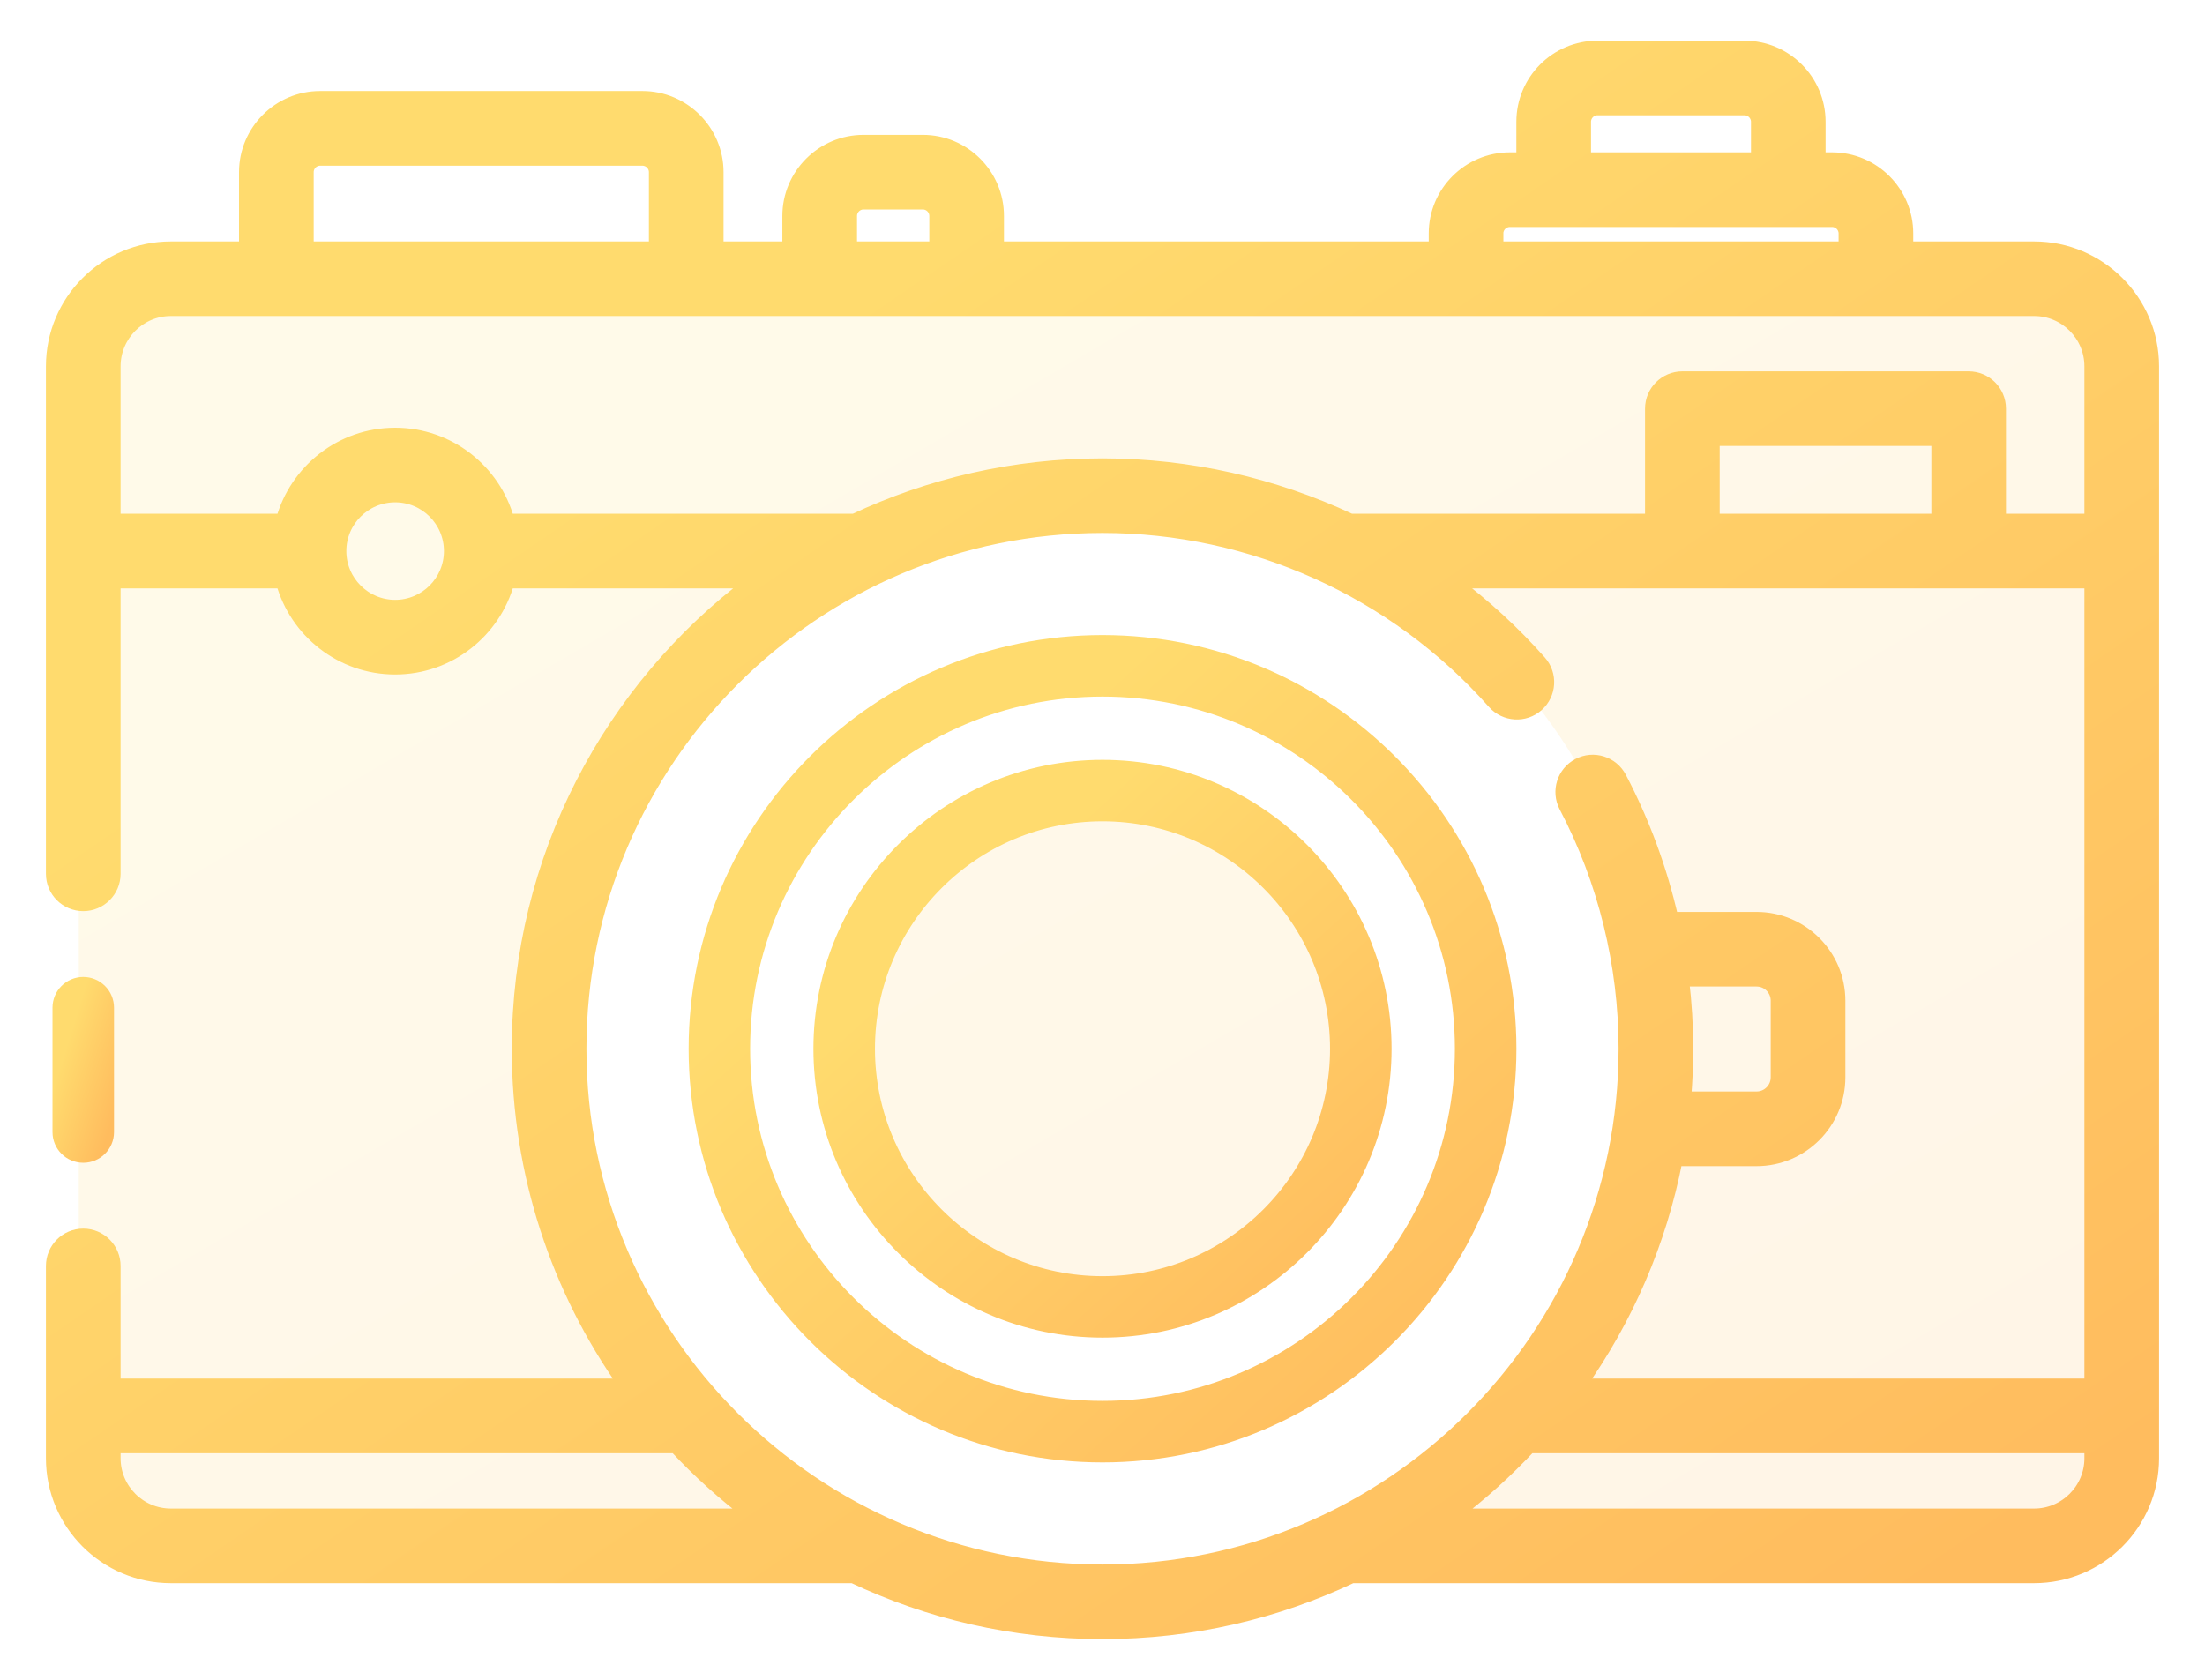
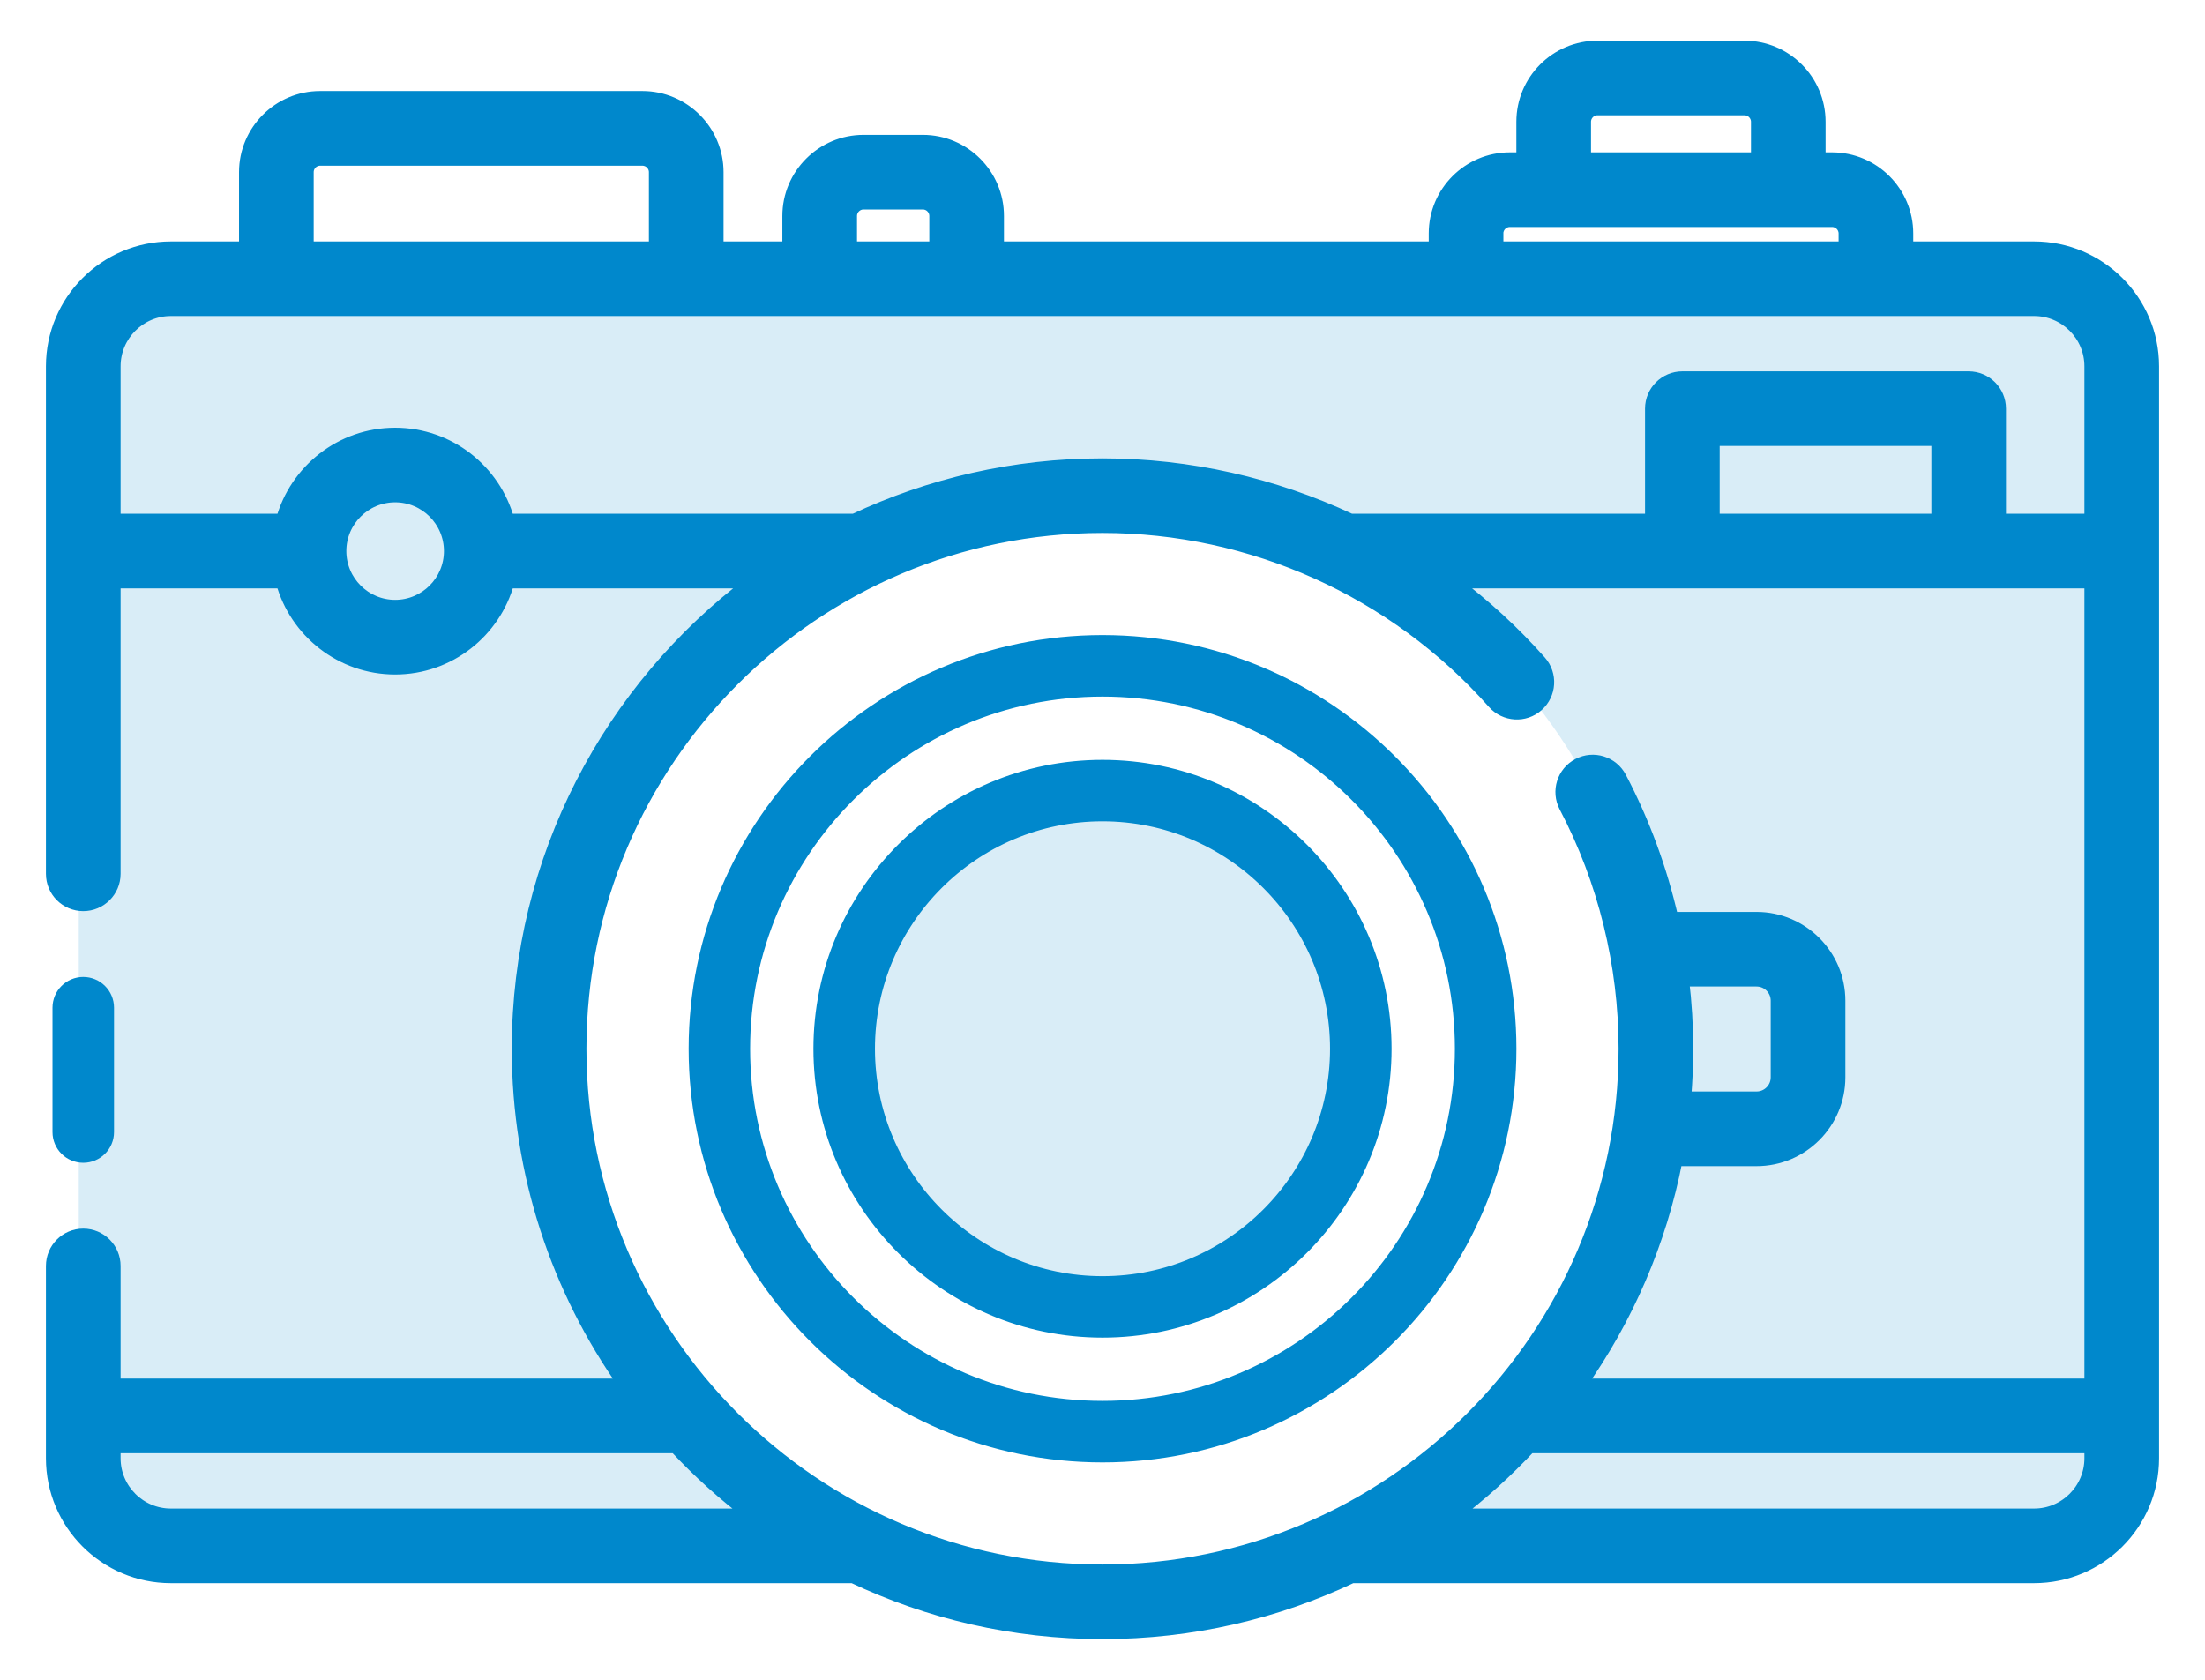
<svg xmlns="http://www.w3.org/2000/svg" width="42" height="32" viewBox="0 0 42 32" fill="none">
  <path opacity="0.15" fill-rule="evenodd" clip-rule="evenodd" d="M1.5 6.898C1.5 5.794 2.395 4.898 3.5 4.898H38.3C39.405 4.898 40.3 5.794 40.3 6.898V27.887C40.3 28.992 39.405 29.887 38.3 29.887H24.211C28.439 28.531 31.5 24.569 31.5 19.892C31.5 14.095 26.799 9.396 21 9.396C15.201 9.396 10.5 14.095 10.5 19.892C10.5 24.569 13.561 28.531 17.789 29.887H3.5C2.395 29.887 1.5 28.992 1.5 27.887V6.898ZM21 24.889C23.761 24.889 26 22.652 26 19.892C26 17.131 23.761 14.894 21 14.894C18.239 14.894 16 17.131 16 19.892C16 22.652 18.239 24.889 21 24.889Z" fill="url(#paint0_linear)" />
  <path d="M2.047 21.566C2.047 21.82 1.84 22.026 1.586 22.026C1.331 22.026 1.125 21.82 1.125 21.566V19.197C1.125 18.942 1.331 18.736 1.586 18.736C1.84 18.736 2.047 18.942 2.047 19.197V21.566Z" fill="url(#paint1_linear)" stroke="url(#paint2_linear)" stroke-width="0.25" />
  <path d="M38.745 4.724H36.318V4.447C36.318 3.665 35.681 3.027 34.897 3.027H34.648V2.32C34.648 1.537 34.011 0.9 33.228 0.9H30.428C29.645 0.9 29.008 1.537 29.008 2.32V3.027H28.759C27.976 3.027 27.339 3.664 27.339 4.447V4.724H18.998V4.114C18.998 3.331 18.361 2.694 17.578 2.694H16.448C15.665 2.694 15.027 3.331 15.027 4.114V4.724H13.657V3.279C13.657 2.497 13.019 1.859 12.236 1.859H6.098C5.315 1.859 4.678 2.497 4.678 3.279V4.724H3.255C2.012 4.724 1 5.735 1 6.978V16.646C1 16.97 1.262 17.232 1.586 17.232C1.909 17.232 2.172 16.97 2.172 16.646V11.084H5.379C5.637 12.028 6.502 12.724 7.527 12.724C8.552 12.724 9.416 12.028 9.674 11.084H14.328C11.625 13.115 9.873 16.346 9.873 19.978C9.873 22.363 10.628 24.575 11.912 26.387H2.172V24.116C2.172 23.793 1.909 23.53 1.586 23.53C1.262 23.53 1 23.793 1 24.116V27.78C1 29.023 2.012 30.034 3.255 30.034H16.249C17.691 30.717 19.301 31.1 21 31.1C22.699 31.1 24.31 30.717 25.752 30.033C25.757 30.033 25.761 30.034 25.766 30.034H38.745C39.988 30.034 41 29.023 41 27.78V6.978C41 5.735 39.988 4.724 38.745 4.724ZM30.18 2.32C30.18 2.183 30.291 2.071 30.429 2.071H33.228C33.365 2.071 33.477 2.183 33.477 2.32V3.027H30.18V2.32H30.18ZM28.51 4.447C28.51 4.31 28.622 4.199 28.759 4.199H34.897C35.034 4.199 35.146 4.31 35.146 4.447V4.724H28.511V4.447H28.51ZM16.199 4.114C16.199 3.977 16.311 3.865 16.448 3.865H17.578C17.715 3.865 17.826 3.977 17.826 4.114V4.724H16.199V4.114ZM5.85 3.279C5.85 3.142 5.961 3.031 6.098 3.031H12.236C12.373 3.031 12.485 3.142 12.485 3.279V4.724H5.85V3.279ZM7.527 11.552C6.945 11.552 6.472 11.079 6.472 10.498C6.472 9.917 6.945 9.444 7.527 9.444C8.108 9.444 8.581 9.917 8.581 10.498C8.581 11.079 8.108 11.552 7.527 11.552ZM9.674 9.912C9.416 8.969 8.552 8.273 7.527 8.273C6.501 8.273 5.637 8.969 5.379 9.912H2.172V6.978C2.172 6.381 2.658 5.895 3.255 5.895H38.745C39.342 5.895 39.828 6.381 39.828 6.978V9.912H38.084V7.784C38.084 7.461 37.822 7.199 37.498 7.199H32.045C31.722 7.199 31.459 7.461 31.459 7.784V9.912H25.727C24.263 9.226 22.651 8.857 21 8.857C19.31 8.857 17.707 9.236 16.271 9.912H9.674ZM32.631 9.912V8.37H36.913V9.912H32.631ZM3.255 28.863C2.658 28.863 2.172 28.377 2.172 27.78V27.559H12.867C13.31 28.034 13.794 28.471 14.314 28.863H3.255ZM11.045 19.979C11.045 14.492 15.511 10.028 21 10.028C23.847 10.028 26.564 11.251 28.454 13.384C28.669 13.626 29.039 13.649 29.281 13.434C29.523 13.219 29.546 12.849 29.331 12.607C28.828 12.04 28.273 11.531 27.676 11.084H39.828V26.387H30.088C30.983 25.123 31.62 23.665 31.925 22.09H33.458C34.322 22.09 35.025 21.387 35.025 20.523V19.064C35.025 18.2 34.322 17.497 33.458 17.497H31.845C31.632 16.565 31.301 15.661 30.857 14.816C30.706 14.53 30.352 14.419 30.066 14.57C29.779 14.72 29.669 15.074 29.819 15.361C30.562 16.775 30.955 18.372 30.955 19.979C30.955 25.465 26.489 29.929 21 29.929C15.511 29.929 11.045 25.465 11.045 19.979ZM32.048 18.668H33.458C33.676 18.668 33.853 18.845 33.853 19.063V20.523C33.853 20.741 33.676 20.918 33.458 20.918H32.087C32.113 20.608 32.127 20.295 32.127 19.978C32.127 19.54 32.1 19.102 32.048 18.668ZM38.745 28.863H27.686C28.206 28.471 28.69 28.034 29.134 27.559H39.828V27.78C39.828 28.377 39.342 28.863 38.745 28.863Z" fill="url(#paint3_linear)" stroke="url(#paint4_linear)" stroke-width="0.25" />
  <path d="M13.242 19.979C13.242 15.702 16.722 12.223 21 12.223C25.278 12.223 28.759 15.702 28.759 19.979C28.759 24.255 25.278 27.734 21 27.734C16.722 27.734 13.242 24.255 13.242 19.979ZM14.163 19.979C14.163 23.747 17.23 26.812 21 26.812C24.77 26.812 27.837 23.747 27.837 19.979C27.837 16.21 24.77 13.145 21 13.145C17.23 13.145 14.163 16.21 14.163 19.979Z" fill="url(#paint5_linear)" stroke="url(#paint6_linear)" stroke-width="0.25" />
  <path d="M15.619 19.979C15.619 17.013 18.033 14.6 21 14.6C23.967 14.6 26.381 17.013 26.381 19.979C26.381 22.944 23.967 25.357 21 25.357C18.033 25.357 15.619 22.944 15.619 19.979ZM16.541 19.979C16.541 22.436 18.541 24.436 21 24.436C23.459 24.436 25.459 22.436 25.459 19.979C25.459 17.52 23.459 15.521 21 15.521C18.541 15.521 16.541 17.52 16.541 19.979Z" fill="url(#paint7_linear)" stroke="url(#paint8_linear)" stroke-width="0.25" />
  <defs>
    <linearGradient id="paint0_linear" x1="3.699" y1="4.898" x2="22.569" y2="37.252" gradientUnits="userSpaceOnUse">
-       <stop offset="0.259" stop-color="#FFDB6E" />
-       <stop offset="1" stop-color="#FFBC5E" />
+       <stop offset="0.259" stop-color="#0088cc" />
+       <stop offset="1" stop-color="#0088cc" />
    </linearGradient>
    <linearGradient id="paint1_linear" x1="1.177" y1="18.736" x2="2.789" y2="19.235" gradientUnits="userSpaceOnUse">
-       <stop offset="0.259" stop-color="#FFDB6E" />
-       <stop offset="1" stop-color="#FFBC5E" />
+       <stop offset="0.259" stop-color="#0088cc" />
+       <stop offset="1" stop-color="#0088cc" />
    </linearGradient>
    <linearGradient id="paint2_linear" x1="1.177" y1="18.736" x2="2.789" y2="19.235" gradientUnits="userSpaceOnUse">
-       <stop offset="0.259" stop-color="#FFDB6E" />
-       <stop offset="1" stop-color="#FFBC5E" />
+       <stop offset="0.259" stop-color="#0088cc" />
+       <stop offset="1" stop-color="#0088cc" />
    </linearGradient>
    <linearGradient id="paint3_linear" x1="3.267" y1="0.9" x2="27.682" y2="36.609" gradientUnits="userSpaceOnUse">
-       <stop offset="0.259" stop-color="#FFDB6E" />
-       <stop offset="1" stop-color="#FFBC5E" />
+       <stop offset="0.259" stop-color="#0088cc" />
+       <stop offset="1" stop-color="#0088cc" />
    </linearGradient>
    <linearGradient id="paint4_linear" x1="3.267" y1="0.9" x2="27.682" y2="36.609" gradientUnits="userSpaceOnUse">
-       <stop offset="0.259" stop-color="#FFDB6E" />
-       <stop offset="1" stop-color="#FFBC5E" />
+       <stop offset="0.259" stop-color="#0088cc" />
+       <stop offset="1" stop-color="#0088cc" />
    </linearGradient>
    <linearGradient id="paint5_linear" x1="14.121" y1="12.223" x2="27.511" y2="27.015" gradientUnits="userSpaceOnUse">
-       <stop offset="0.259" stop-color="#FFDB6E" />
-       <stop offset="1" stop-color="#FFBC5E" />
+       <stop offset="0.259" stop-color="#0088cc" />
+       <stop offset="1" stop-color="#0088cc" />
    </linearGradient>
    <linearGradient id="paint6_linear" x1="14.121" y1="12.223" x2="27.511" y2="27.015" gradientUnits="userSpaceOnUse">
-       <stop offset="0.259" stop-color="#FFDB6E" />
-       <stop offset="1" stop-color="#FFBC5E" />
+       <stop offset="0.259" stop-color="#0088cc" />
+       <stop offset="1" stop-color="#0088cc" />
    </linearGradient>
    <linearGradient id="paint7_linear" x1="16.229" y1="14.6" x2="25.516" y2="24.859" gradientUnits="userSpaceOnUse">
-       <stop offset="0.259" stop-color="#FFDB6E" />
-       <stop offset="1" stop-color="#FFBC5E" />
+       <stop offset="0.259" stop-color="#0088cc" />
+       <stop offset="1" stop-color="#0088cc" />
    </linearGradient>
    <linearGradient id="paint8_linear" x1="16.229" y1="14.6" x2="25.516" y2="24.859" gradientUnits="userSpaceOnUse">
-       <stop offset="0.259" stop-color="#FFDB6E" />
-       <stop offset="1" stop-color="#FFBC5E" />
+       <stop offset="0.259" stop-color="#0088cc" />
+       <stop offset="1" stop-color="#0088cc" />
    </linearGradient>
  </defs>
</svg>
